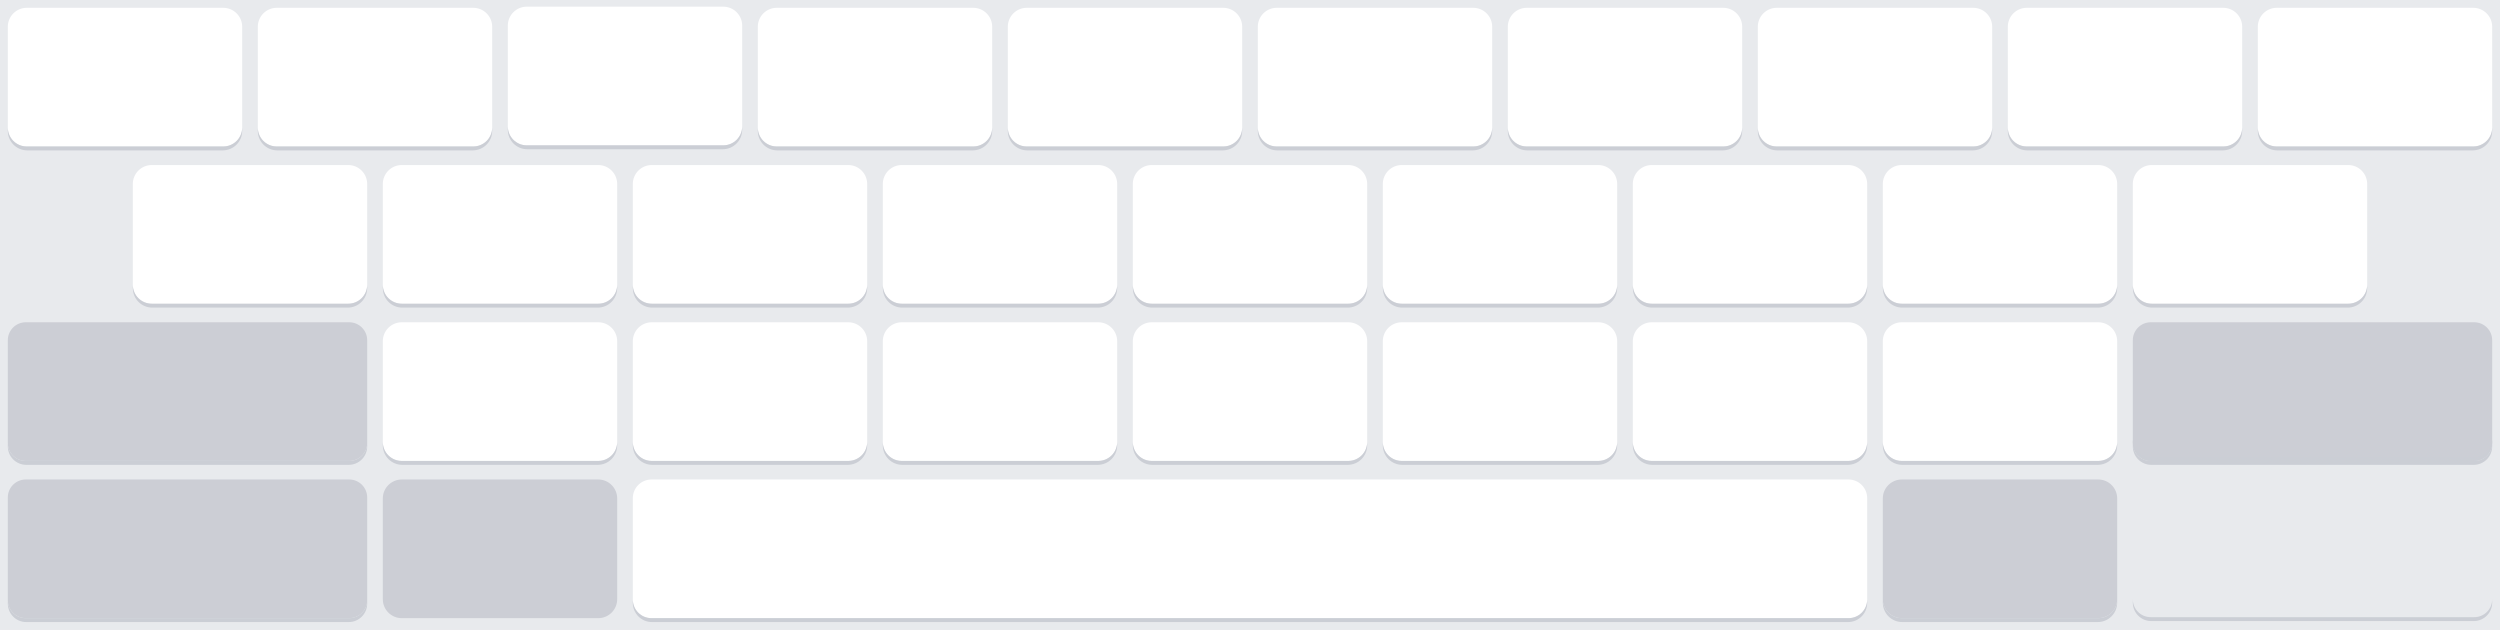
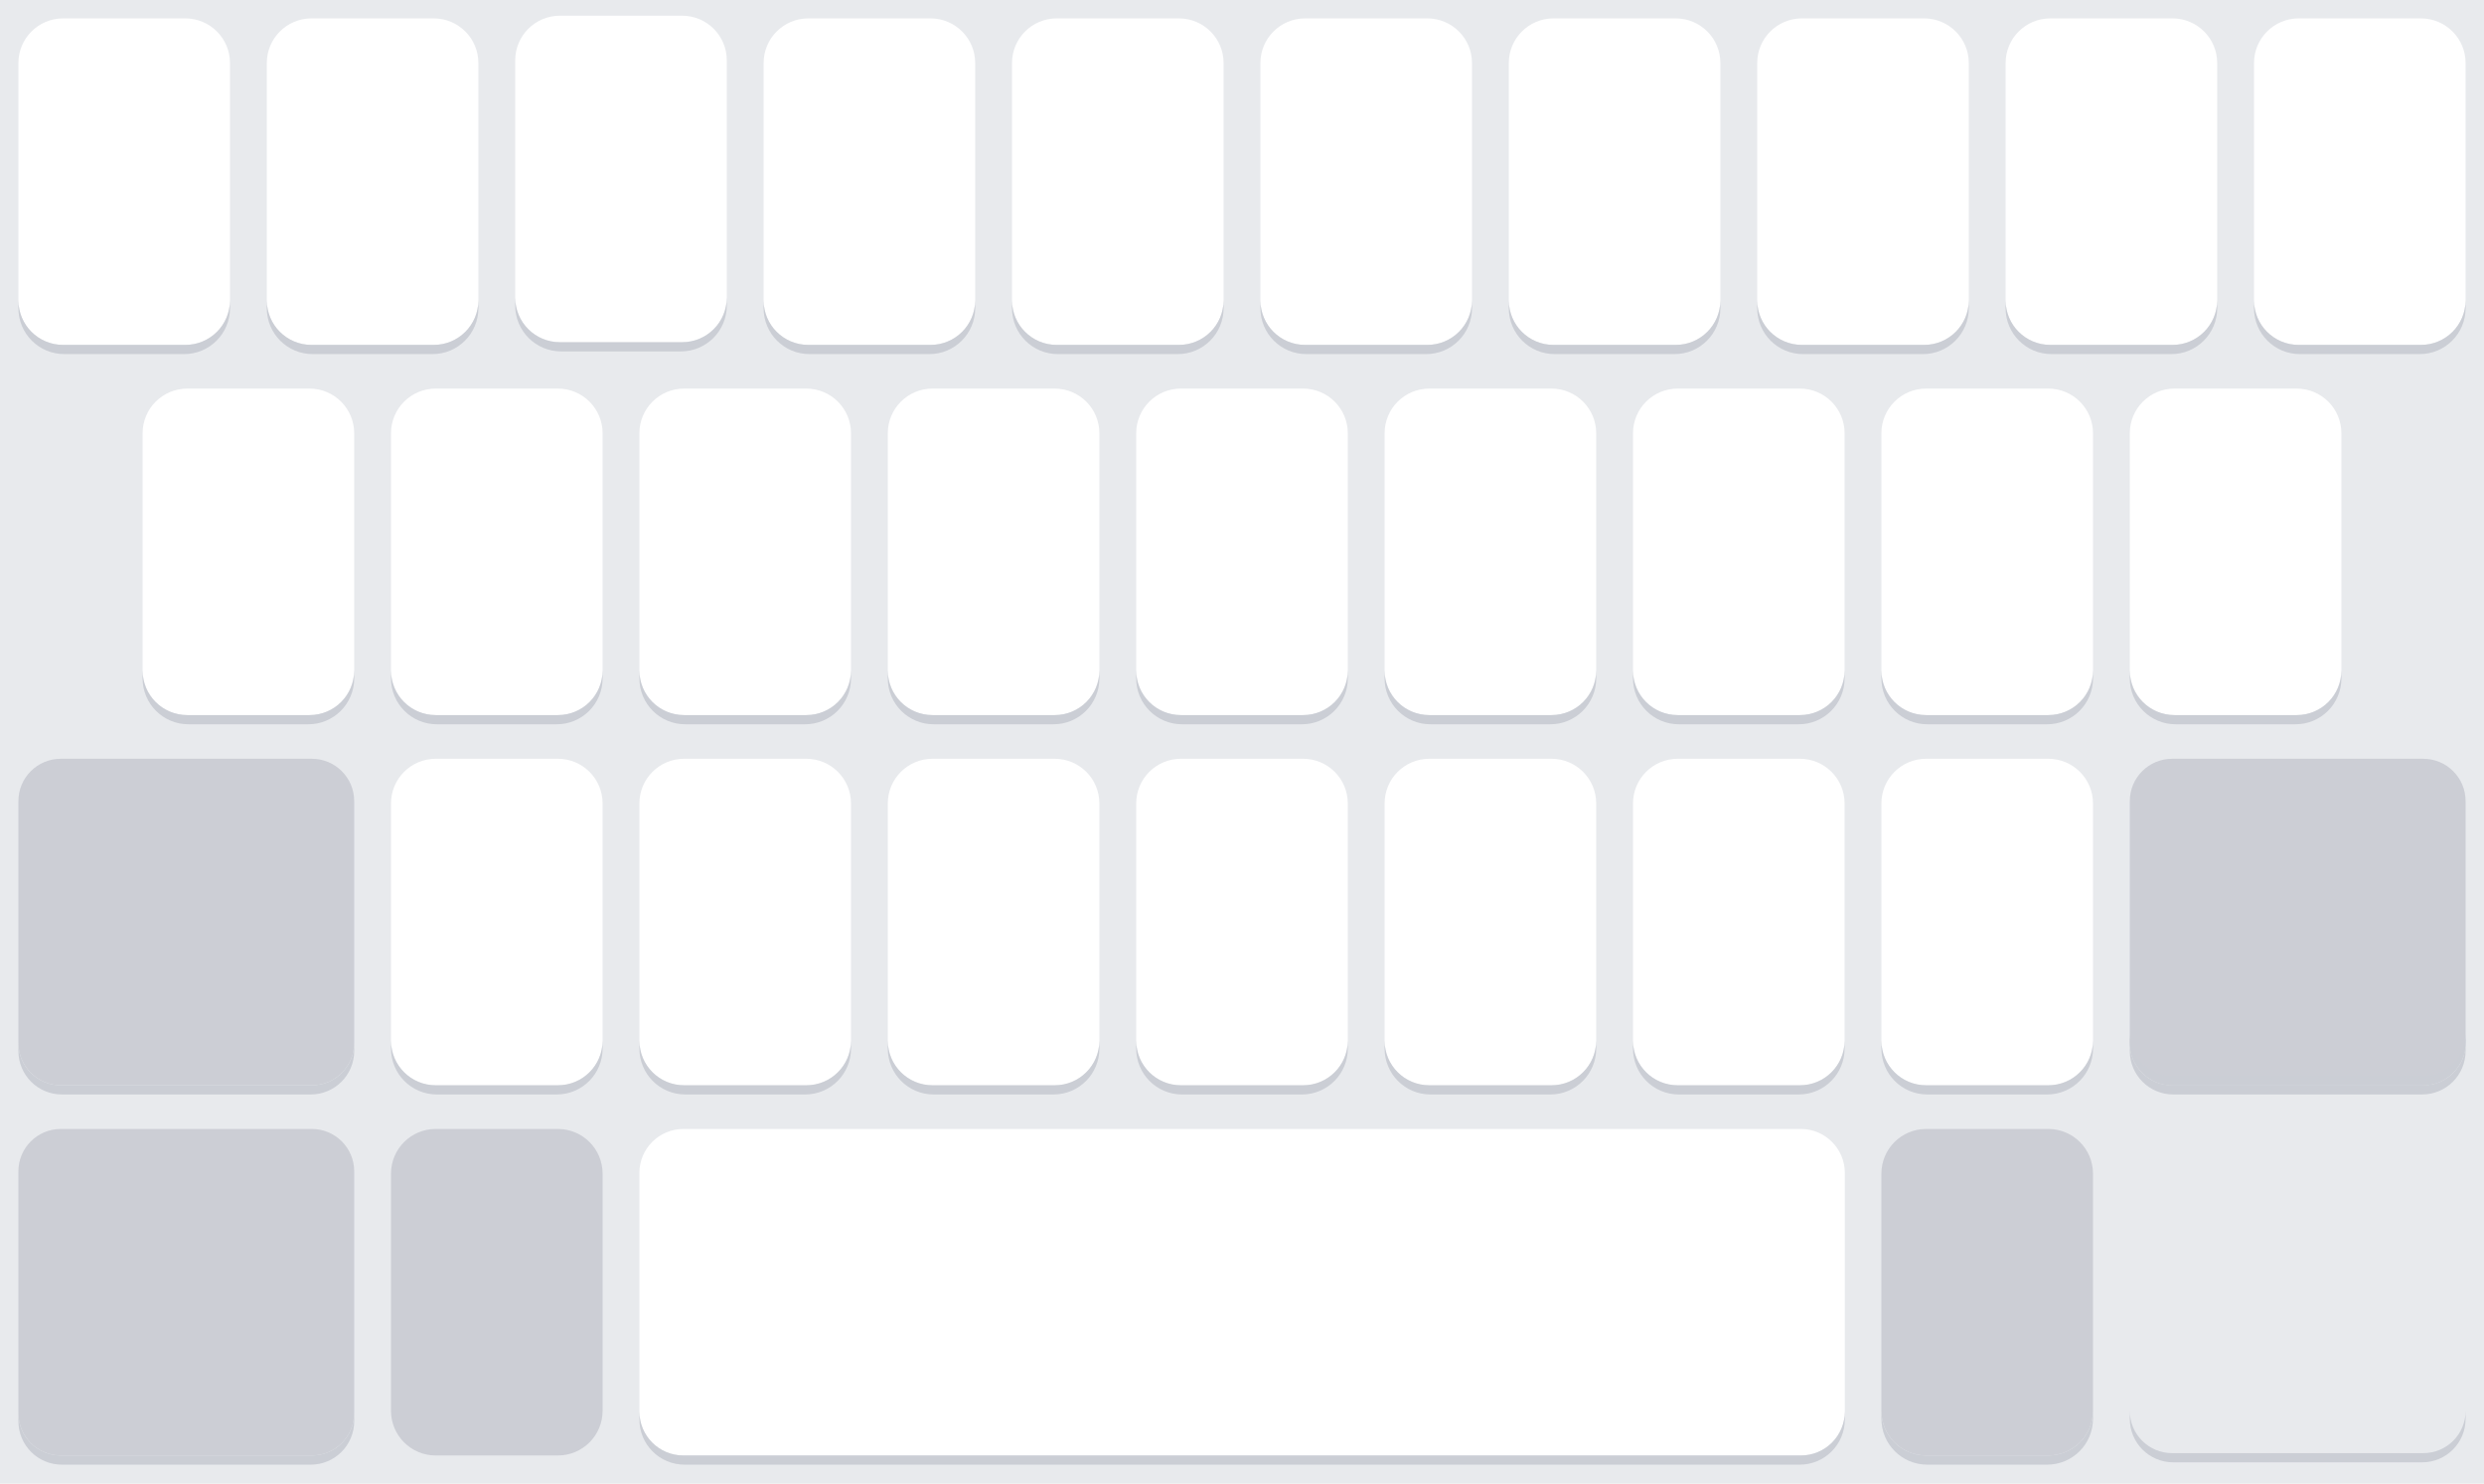
- <svg xmlns="http://www.w3.org/2000/svg" viewBox="0 0 2560 645">
-   <rect display="inline" fill="#e8eaed" fill-opacity="1" stroke="none" width="2560" height="645" x="0" y="0" ry="0" />
+ <svg xmlns="http://www.w3.org/2000/svg" viewBox="0 0 1080 645">
+   <rect display="inline" fill="#e8eaed" fill-opacity="1" stroke="none" width="1080" height="645" x="0" y="0" ry="0" />
  <g id="g1" fill="#ffffff" fill-opacity="1">
-     <rect width="240" height="142" x="392" y="330" ry="19.424" />
-     <rect width="240" height="142" x="648" y="330" ry="19.424" />
-     <rect width="240" height="142" x="904" y="330" ry="19.424" />
-     <rect width="240" height="142" x="1160" y="330" ry="19.424" />
-     <rect width="240" height="142" x="1416" y="330" ry="19.424" />
-     <rect width="240" height="142" x="1672" y="330" ry="19.424" />
-     <rect width="240" height="142" x="1928" y="330" ry="19.424" />
-     <rect width="240" height="142" x="2312" y="8" ry="19.424" />
-     <rect width="240" height="142" x="2056" y="8" ry="19.424" />
-     <rect width="240" height="142" x="1800" y="8" ry="19.424" />
-     <rect width="240" height="142" x="1544" y="8" ry="19.424" />
-     <rect width="240" height="142" x="1288" y="8" ry="19.424" />
-     <rect width="240" height="142" x="1032" y="8" ry="19.424" />
-     <rect width="240" height="142" x="776" y="8" ry="19.424" />
-     <rect width="240" height="142" x="520" y="6.832" ry="19.424" />
-     <rect width="240" height="142" x="264" y="8" ry="19.424" />
-     <rect width="240" height="142" x="8" y="8" ry="19.424" />
-     <rect width="240" height="142" x="136" y="169" ry="19.424" />
-     <rect width="240" height="142" x="392" y="169" ry="19.424" />
-     <rect width="240" height="142" x="648" y="169" ry="19.424" />
-     <rect width="240" height="142" x="904" y="169" ry="19.424" />
-     <rect width="240" height="142" x="1160" y="169" ry="19.424" />
-     <rect width="240" height="142" x="1416" y="169" ry="19.424" />
-     <rect width="240" height="142" x="1672" y="169" ry="19.424" />
-     <rect width="240" height="142" x="1928" y="169" ry="19.424" />
-     <rect width="1264" height="142" x="648" y="491" ry="19.118" />
-     <rect width="240" height="142" x="2184" y="169" ry="19.424" />
+     <rect width="92" height="142" x="170" y="330" ry="19.424" />
+     <rect width="92" height="142" x="278" y="330" ry="19.424" />
+     <rect width="92" height="142" x="386" y="330" ry="19.424" />
+     <rect width="92" height="142" x="494" y="330" ry="19.424" />
+     <rect width="92" height="142" x="602" y="330" ry="19.424" />
+     <rect width="92" height="142" x="710" y="330" ry="19.424" />
+     <rect width="92" height="142" x="818" y="330" ry="19.424" />
+     <rect width="92" height="142" x="980" y="8" ry="19.424" />
+     <rect width="92" height="142" x="872" y="8" ry="19.424" />
+     <rect width="92" height="142" x="764" y="8" ry="19.424" />
+     <rect width="92" height="142" x="656" y="8" ry="19.424" />
+     <rect width="92" height="142" x="548" y="8" ry="19.424" />
+     <rect width="92" height="142" x="440" y="8" ry="19.424" />
+     <rect width="92" height="142" x="332" y="8" ry="19.424" />
+     <rect width="92" height="142" x="224" y="6.832" ry="19.424" />
+     <rect width="92" height="142" x="116" y="8" ry="19.424" />
+     <rect width="92" height="142" x="8" y="8" ry="19.424" />
+     <rect width="92" height="142" x="62" y="169" ry="19.424" />
+     <rect width="92" height="142" x="170" y="169" ry="19.424" />
+     <rect width="92" height="142" x="278" y="169" ry="19.424" />
+     <rect width="92" height="142" x="386" y="169" ry="19.424" />
+     <rect width="92" height="142" x="494" y="169" ry="19.424" />
+     <rect width="92" height="142" x="602" y="169" ry="19.424" />
+     <rect width="92" height="142" x="710" y="169" ry="19.424" />
+     <rect width="92" height="142" x="818" y="169" ry="19.424" />
+     <rect width="524.1" height="142" x="278" y="491" ry="19.118" />
+     <rect width="92" height="142" x="926" y="169" ry="19.424" />
  </g>
  <g id="g2" fill="#ccced5" fill-opacity="1">
-     <rect width="368" height="142" x="8" y="491" ry="18.41" />
-     <rect width="368" height="142" x="8" y="330" ry="18.41" />
-     <rect width="240" height="142" x="1928" y="491" ry="19.424" />
-     <rect width="240" height="142" x="392" y="491" ry="19.424" />
-     <rect width="368" height="142" x="2184" y="330" ry="18.41" />
+     <rect width="146" height="142" x="8" y="491" ry="18.41" />
+     <rect width="146" height="142" x="8" y="330" ry="18.41" />
+     <rect width="92" height="142" x="818" y="491" ry="19.424" />
+     <rect width="92" height="142" x="170" y="491" ry="19.424" />
+     <rect width="146" height="142" x="926" y="330" ry="18.41" />
  </g>
  <g id="g3" fill="#cbced5" fill-opacity="1">
-     <path d="M 8 130.576 V 134.029 C 8 145.093 16.907 154 27.971 154 H 228.029 C 239.093 154 248 145.093 248 134.029 V 130.576 C 248 141.337 239.337 150 228.576 150 H 27.424 C 16.663 150 8 141.337 8 130.576 Z" />
-     <path d="M 264 130.576 V 134.029 C 264 145.093 272.907 154 283.971 154 H 484.029 C 495.093 154 504 145.093 504 134.029 V 130.576 C 504 141.337 495.337 150 484.576 150 H 283.424 C 272.663 150 264 141.337 264 130.576 Z" />
-     <path d="M 776 130.576 V 134.029 C 776 145.093 784.907 154 795.971 154 H 996.029 C 1007.093 154 1016 145.093 1016 134.029 V 130.576 C 1016 141.337 1007.337 150 996.576 150 H 795.424 C 784.663 150 776 141.337 776 130.576 Z" />
-     <path d="M 520 129.408 V 132.861 C 520 143.925 528.907 152.832 539.971 152.832 H 740.029 C 751.093 152.832 760 143.925 760 132.861 V 129.408 C 760 140.168 751.337 148.832 740.576 148.832 H 539.424 C 528.663 148.832 520 140.168 520 129.408 Z" />
-     <path d="M 1032 130.576 V 134.029 C 1032 145.093 1040.907 154 1051.971 154 H 1252.029 C 1263.093 154 1272 145.093 1272 134.029 V 130.576 C 1272 141.337 1263.337 150 1252.576 150 H 1051.424 C 1040.663 150 1032 141.337 1032 130.576 Z" />
-     <path d="M 1288 130.576 V 134.029 C 1288 145.093 1296.907 154 1307.971 154 H 1508.029 C 1519.093 154 1528 145.093 1528 134.029 V 130.576 C 1528 141.337 1519.337 150 1508.576 150 H 1307.424 C 1296.663 150 1288 141.337 1288 130.576 Z" />
-     <path d="M 1544 130.576 V 134.029 C 1544 145.093 1552.907 154 1563.971 154 H 1764.029 C 1775.093 154 1784 145.093 1784 134.029 V 130.576 C 1784 141.337 1775.337 150 1764.576 150 H 1563.424 C 1552.663 150 1544 141.337 1544 130.576 Z" />
-     <path d="M 1800 130.576 V 134.029 C 1800 145.093 1808.907 154 1819.971 154 H 2020.029 C 2031.093 154 2040 145.093 2040 134.029 V 130.576 C 2040 141.337 2031.337 150 2020.576 150 H 1819.424 C 1808.663 150 1800 141.337 1800 130.576 Z" />
-     <path d="M 2056 130.576 V 134.029 C 2056 145.093 2064.907 154 2075.971 154 H 2276.029 C 2287.093 154 2296 145.093 2296 134.029 V 130.576 C 2296 141.337 2287.337 150 2276.576 150 H 2075.424 C 2064.663 150 2056 141.337 2056 130.576 Z" />
-     <path d="M 2312 130.576 V 134.029 C 2312 145.093 2320.907 154 2331.971 154 H 2532.029 C 2543.093 154 2552 145.093 2552 134.029 V 130.576 C 2552 141.337 2543.337 150 2532.576 150 H 2331.424 C 2320.663 150 2312 141.337 2312 130.576 Z" />
-     <path d="M 136 291.576 V 295.029 C 136 306.093 144.907 315 155.971 315 H 356.029 C 367.093 315 376 306.093 376 295.029 V 291.576 C 376 302.337 367.337 311 356.576 311 H 155.424 C 144.663 311 136 302.337 136 291.576 Z" />
-     <path d="M 392 291.576 V 295.029 C 392 306.093 400.907 315 411.971 315 H 612.029 C 623.093 315 632 306.093 632 295.029 V 291.576 C 632 302.337 623.337 311 612.576 311 H 411.424 C 400.663 311 392 302.337 392 291.576 Z" />
-     <path d="M 648 291.576 V 295.029 C 648 306.093 656.907 315 667.971 315 H 868.029 C 879.093 315 888 306.093 888 295.029 V 291.576 C 888 302.337 879.337 311 868.576 311 H 667.424 C 656.663 311 648 302.337 648 291.576 Z" />
-     <path d="M 904 291.576 V 295.029 C 904 306.093 912.907 315 923.971 315 H 1124.029 C 1135.093 315 1144 306.093 1144 295.029 V 291.576 C 1144 302.337 1135.337 311 1124.576 311 H 923.424 C 912.663 311 904 302.337 904 291.576 Z" />
-     <path d="M 1160 291.576 V 295.029 C 1160 306.093 1168.907 315 1179.971 315 H 1380.029 C 1391.093 315 1400 306.093 1400 295.029 V 291.576 C 1400 302.337 1391.337 311 1380.576 311 H 1179.424 C 1168.663 311 1160 302.337 1160 291.576 Z" />
-     <path d="M 1416 291.576 V 295.029 C 1416 306.093 1424.907 315 1435.971 315 H 1636.029 C 1647.093 315 1656 306.093 1656 295.029 V 291.576 C 1656 302.337 1647.337 311 1636.576 311 H 1435.424 C 1424.663 311 1416 302.337 1416 291.576 Z" />
-     <path d="M 1672 291.576 V 295.029 C 1672 306.093 1680.907 315 1691.971 315 H 1892.029 C 1903.093 315 1912 306.093 1912 295.029 V 291.576 C 1912 302.337 1903.337 311 1892.576 311 H 1691.424 C 1680.663 311 1672 302.337 1672 291.576 Z" />
-     <path d="M 1928 291.576 V 295.029 C 1928 306.093 1936.907 315 1947.971 315 H 2148.029 C 2159.093 315 2168 306.093 2168 295.029 V 291.576 C 2168 302.337 2159.337 311 2148.576 311 H 1947.424 C 1936.663 311 1928 302.337 1928 291.576 Z" />
-     <path d="M 2184 291.576 V 295.029 C 2184 306.093 2192.907 315 2203.971 315 H 2404.029 C 2415.093 315 2424 306.093 2424 295.029 V 291.576 C 2424 302.337 2415.337 311 2404.576 311 H 2203.424 C 2192.663 311 2184 302.337 2184 291.576 Z" />
-     <path d="M 392 452.576 V 456.029 C 392 467.093 400.907 476 411.971 476 H 612.029 C 623.093 476 632 467.093 632 456.029 V 452.576 C 632 463.337 623.337 472 612.576 472 H 411.424 C 400.663 472 392 463.337 392 452.576 Z" />
-     <path d="M 648 452.576 V 456.029 C 648 467.093 656.907 476 667.971 476 H 868.029 C 879.093 476 888 467.093 888 456.029 V 452.576 C 888 463.337 879.337 472 868.576 472 H 667.424 C 656.663 472 648 463.337 648 452.576 Z" />
-     <path d="M 904 452.576 V 456.029 C 904 467.093 912.907 476 923.971 476 H 1124.029 C 1135.093 476 1144 467.093 1144 456.029 V 452.576 C 1144 463.337 1135.337 472 1124.576 472 H 923.424 C 912.663 472 904 463.337 904 452.576 Z" />
-     <path d="M 1160 452.576 V 456.029 C 1160 467.093 1168.907 476 1179.971 476 H 1380.029 C 1391.093 476 1400 467.093 1400 456.029 V 452.576 C 1400 463.337 1391.337 472 1380.576 472 H 1179.424 C 1168.663 472 1160 463.337 1160 452.576 Z" />
-     <path d="M 1416 452.576 V 456.029 C 1416 467.093 1424.907 476 1435.971 476 H 1636.029 C 1647.093 476 1656 467.093 1656 456.029 V 452.576 C 1656 463.337 1647.337 472 1636.576 472 H 1435.424 C 1424.663 472 1416 463.337 1416 452.576 Z" />
-     <path d="M 1672 452.576 V 456.029 C 1672 467.093 1680.907 476 1691.971 476 H 1892.029 C 1903.093 476 1912 467.093 1912 456.029 V 452.576 C 1912 463.337 1903.337 472 1892.576 472 H 1691.424 C 1680.663 472 1672 463.337 1672 452.576 Z" />
-     <path d="M 1928 452.576 V 456.029 C 1928 467.093 1936.907 476 1947.971 476 H 2148.029 C 2159.093 476 2168 467.093 2168 456.029 V 452.576 C 2168 463.337 2159.337 472 2148.576 472 H 1947.424 C 1936.663 472 1928 463.337 1928 452.576 Z" />
-     <path d="M 1928 613.576 V 617.029 C 1928 628.093 1936.907 637 1947.971 637 H 2148.029 C 2159.093 637 2168 628.093 2168 617.029 V 613.576 C 2168 624.337 2159.337 633 2148.576 633 H 1947.424 C 1936.663 633 1928 624.337 1928 613.576 Z" />
-     <path d="M 648 613.883 V 617.344 C 648 628.233 656.767 637 667.656 637 H 1892.344 C 1903.233 637 1912 628.233 1912 617.344 V 613.883 C 1912 624.474 1903.474 633 1892.883 633 H 667.117 C 656.526 633 648 624.474 648 613.883 Z" />
-     <path d="M 8 453.59 V 457.07 C 8 467.557 16.443 476 26.93 476 H 357.07 C 367.557 476 376 467.557 376 457.07 V 453.59 C 376 463.789 367.789 472 357.59 472 H 26.41 C 16.211 472 8 463.789 8 453.59 Z" />
-     <path d="M 2184 453.59 V 457.07 C 2184 467.557 2192.443 476 2202.93 476 H 2533.07 C 2543.557 476 2552 467.557 2552 457.07 V 453.59 C 2552 463.789 2543.789 472 2533.59 472 H 2202.41 C 2192.211 472 2184 463.789 2184 453.59 Z" />
-     <path d="M 2184 613.576 V 617.056 C 2184 627.543 2192.443 635.986 2202.93 635.986 H 2533.07 C 2543.557 635.986 2552 627.543 2552 617.056 V 613.576 C 2552 623.775 2543.789 631.986 2533.59 631.986 H 2202.41 C 2192.211 631.986 2184 623.775 2184 613.576 Z" />
-     <path d="M 8 614.59 V 618.07 C 8 628.557 16.443 637 26.93 637 H 357.07 C 367.557 637 376 628.557 376 618.07 V 614.59 C 376 624.789 367.789 633 357.59 633 H 26.41 C 16.211 633 8 624.789 8 614.59 Z" />
-     <path d="M 2184 449.59 V 453.07 C 2184 463.557 2192.443 472 2202.93 472 H 2533.07 C 2543.557 472 2552 463.557 2552 453.07 V 449.59 C 2552 459.789 2543.789 468 2533.59 468 H 2202.41 C 2192.211 468 2184 459.789 2184 449.59 Z" />
+     <path d="m 8,130.576 v 3.453 C 8,145.093 16.907,154 27.971,154 H 80.029 C 91.093,154 100,145.093 100,134.029 v -3.453 C 100,141.337 91.337,150 80.576,150 H 27.424 C 16.663,150 8,141.337 8,130.576 Z" />
+     <path d="m 116,130.576 v 3.453 C 116,145.093 124.907,154 135.971,154 h 52.059 C 199.093,154 208,145.093 208,134.029 v -3.453 C 208,141.337 199.337,150 188.576,150 H 135.424 C 124.663,150 116,141.337 116,130.576 Z" />
+     <path d="m 332,130.576 v 3.453 C 332,145.093 340.907,154 351.971,154 h 52.059 C 415.093,154 424,145.093 424,134.029 v -3.453 C 424,141.337 415.337,150 404.576,150 H 351.424 C 340.663,150 332,141.337 332,130.576 Z" />
+     <path d="m 224,129.408 v 3.453 c 0,11.064 8.907,19.971 19.971,19.971 h 52.059 c 11.064,0 19.971,-8.907 19.971,-19.971 v -3.453 c 0,10.761 -8.663,19.424 -19.424,19.424 H 243.424 C 232.663,148.832 224,140.168 224,129.408 Z" />
+     <path d="m 440,130.576 v 3.453 C 440,145.093 448.907,154 459.971,154 h 52.059 C 523.093,154 532,145.093 532,134.029 v -3.453 C 532,141.337 523.337,150 512.576,150 H 459.424 C 448.663,150 440,141.337 440,130.576 Z" />
+     <path d="m 548,130.576 v 3.453 C 548,145.093 556.907,154 567.971,154 h 52.059 C 631.093,154 640,145.093 640,134.029 v -3.453 C 640,141.337 631.337,150 620.576,150 H 567.424 C 556.663,150 548,141.337 548,130.576 Z" />
+     <path d="m 656,130.576 v 3.453 C 656,145.093 664.907,154 675.971,154 h 52.059 C 739.093,154 748,145.093 748,134.029 v -3.453 C 748,141.337 739.337,150 728.576,150 H 675.424 C 664.663,150 656,141.337 656,130.576 Z" />
+     <path d="m 764,130.576 v 3.453 C 764,145.093 772.907,154 783.971,154 h 52.059 C 847.093,154 856,145.093 856,134.029 v -3.453 C 856,141.337 847.337,150 836.576,150 H 783.424 C 772.663,150 764,141.337 764,130.576 Z" />
+     <path d="m 872,130.576 v 3.453 C 872,145.093 880.907,154 891.971,154 h 52.059 C 955.093,154 964,145.093 964,134.029 v -3.453 C 964,141.337 955.337,150 944.576,150 H 891.424 C 880.663,150 872,141.337 872,130.576 Z" />
+     <path d="m 980,130.576 v 3.453 C 980,145.093 988.907,154 999.971,154 h 52.059 C 1063.093,154 1072,145.093 1072,134.029 v -3.453 C 1072,141.337 1063.337,150 1052.576,150 H 999.424 C 988.663,150 980,141.337 980,130.576 Z" />
+     <path d="m 62,291.576 v 3.453 c 0,11.064 8.907,19.971 19.971,19.971 H 134.029 C 145.093,315 154,306.093 154,295.029 v -3.453 C 154,302.337 145.337,311 134.576,311 H 81.424 c -10.761,0 -19.424,-8.663 -19.424,-19.424 z" />
+     <path d="m 170,291.576 v 3.453 C 170,306.093 178.907,315 189.971,315 h 52.059 C 253.093,315 262,306.093 262,295.029 v -3.453 C 262,302.337 253.337,311 242.576,311 H 189.424 C 178.663,311 170,302.337 170,291.576 Z" />
+     <path d="m 278,291.576 v 3.453 C 278,306.093 286.907,315 297.971,315 h 52.059 C 361.093,315 370,306.093 370,295.029 v -3.453 C 370,302.337 361.337,311 350.576,311 H 297.424 C 286.663,311 278,302.337 278,291.576 Z" />
+     <path d="m 386,291.576 v 3.453 C 386,306.093 394.907,315 405.971,315 h 52.059 C 469.093,315 478,306.093 478,295.029 v -3.453 C 478,302.337 469.337,311 458.576,311 H 405.424 C 394.663,311 386,302.337 386,291.576 Z" />
+     <path d="m 494,291.576 v 3.453 C 494,306.093 502.907,315 513.971,315 h 52.059 C 577.093,315 586,306.093 586,295.029 v -3.453 C 586,302.337 577.337,311 566.576,311 H 513.424 C 502.663,311 494,302.337 494,291.576 Z" />
+     <path d="m 602,291.576 v 3.453 C 602,306.093 610.907,315 621.971,315 h 52.059 C 685.093,315 694,306.093 694,295.029 v -3.453 C 694,302.337 685.337,311 674.576,311 H 621.424 C 610.663,311 602,302.337 602,291.576 Z" />
+     <path d="m 710,291.576 v 3.453 C 710,306.093 718.907,315 729.971,315 h 52.059 C 793.093,315 802,306.093 802,295.029 v -3.453 C 802,302.337 793.337,311 782.576,311 H 729.424 C 718.663,311 710,302.337 710,291.576 Z" />
+     <path d="m 818,291.576 v 3.453 C 818,306.093 826.907,315 837.971,315 h 52.059 C 901.093,315 910,306.093 910,295.029 v -3.453 C 910,302.337 901.337,311 890.576,311 H 837.424 C 826.663,311 818,302.337 818,291.576 Z" />
+     <path d="m 926,291.576 v 3.453 c 0,11.064 8.907,19.971 19.971,19.971 h 52.059 C 1009.093,315 1018,306.093 1018,295.029 v -3.453 C 1018,302.337 1009.337,311 998.576,311 h -53.152 c -10.761,0 -19.424,-8.663 -19.424,-19.424 z" />
+     <path d="m 170,452.576 v 3.453 C 170,467.093 178.907,476 189.971,476 h 52.059 C 253.093,476 262,467.093 262,456.029 v -3.453 C 262,463.337 253.337,472 242.576,472 H 189.424 C 178.663,472 170,463.337 170,452.576 Z" />
+     <path d="m 278,452.576 v 3.453 C 278,467.093 286.907,476 297.971,476 h 52.059 C 361.093,476 370,467.093 370,456.029 v -3.453 C 370,463.337 361.337,472 350.576,472 H 297.424 C 286.663,472 278,463.337 278,452.576 Z" />
+     <path d="m 386,452.576 v 3.453 C 386,467.093 394.907,476 405.971,476 h 52.059 C 469.093,476 478,467.093 478,456.029 v -3.453 C 478,463.337 469.337,472 458.576,472 H 405.424 C 394.663,472 386,463.337 386,452.576 Z" />
+     <path d="m 494,452.576 v 3.453 C 494,467.093 502.907,476 513.971,476 h 52.059 C 577.093,476 586,467.093 586,456.029 v -3.453 C 586,463.337 577.337,472 566.576,472 H 513.424 C 502.663,472 494,463.337 494,452.576 Z" />
+     <path d="m 602,452.576 v 3.453 C 602,467.093 610.907,476 621.971,476 h 52.059 C 685.093,476 694,467.093 694,456.029 v -3.453 C 694,463.337 685.337,472 674.576,472 H 621.424 C 610.663,472 602,463.337 602,452.576 Z" />
+     <path d="m 710,452.576 v 3.453 C 710,467.093 718.907,476 729.971,476 h 52.059 C 793.093,476 802,467.093 802,456.029 v -3.453 C 802,463.337 793.337,472 782.576,472 H 729.424 C 718.663,472 710,463.337 710,452.576 Z" />
+     <path d="m 818,452.576 v 3.453 C 818,467.093 826.907,476 837.971,476 h 52.059 C 901.093,476 910,467.093 910,456.029 v -3.453 C 910,463.337 901.337,472 890.576,472 H 837.424 C 826.663,472 818,463.337 818,452.576 Z" />
+     <path d="m 818,613.576 v 3.453 C 818,628.093 826.907,637 837.971,637 h 52.059 C 901.093,637 910,628.093 910,617.029 v -3.453 C 910,624.337 901.337,633 890.576,633 H 837.424 C 826.663,633 818,624.337 818,613.576 Z" />
+     <path d="m 278,613.883 v 3.461 c 0,10.89 8.767,19.656 19.656,19.656 h 484.787 c 10.89,0 19.656,-8.767 19.656,-19.656 v -3.461 C 802.1,624.474 793.574,633 782.983,633 H 297.117 c -10.591,0 -19.117,-8.526 -19.117,-19.117 z" />
+     <path d="m 8,453.59 v 3.48 C 8,467.557 16.443,476 26.93,476 H 135.07 C 145.557,476 154,467.557 154,457.07 v -3.48 C 154,463.789 145.789,472 135.59,472 H 26.41 C 16.211,472 8,463.789 8,453.59 Z" />
+     <path d="m 926,453.59 v 3.48 C 926,467.557 934.443,476 944.93,476 h 108.141 C 1063.557,476 1072,467.557 1072,457.07 v -3.48 C 1072,463.789 1063.789,472 1053.59,472 H 944.41 C 934.211,472 926,463.789 926,453.59 Z" />
+     <path d="m 926,613.576 v 3.48 c 0,10.487 8.443,18.93 18.93,18.93 h 108.141 c 10.487,0 18.93,-8.443 18.93,-18.93 V 613.576 c 0,10.199 -8.211,18.41 -18.41,18.41 H 944.41 C 934.211,631.986 926,623.775 926,613.576 Z" />
+     <path d="m 8,614.59 v 3.48 C 8,628.557 16.443,637 26.93,637 H 135.07 C 145.557,637 154,628.557 154,618.07 v -3.48 C 154,624.789 145.789,633 135.59,633 H 26.41 C 16.211,633 8,624.789 8,614.59 Z" />
+     <path d="m 926,449.59 v 3.48 C 926,463.557 934.443,472 944.93,472 h 108.141 C 1063.557,472 1072,463.557 1072,453.07 v -3.48 C 1072,459.789 1063.789,468 1053.59,468 H 944.41 C 934.211,468 926,459.789 926,449.59 Z" />
  </g>
</svg>
